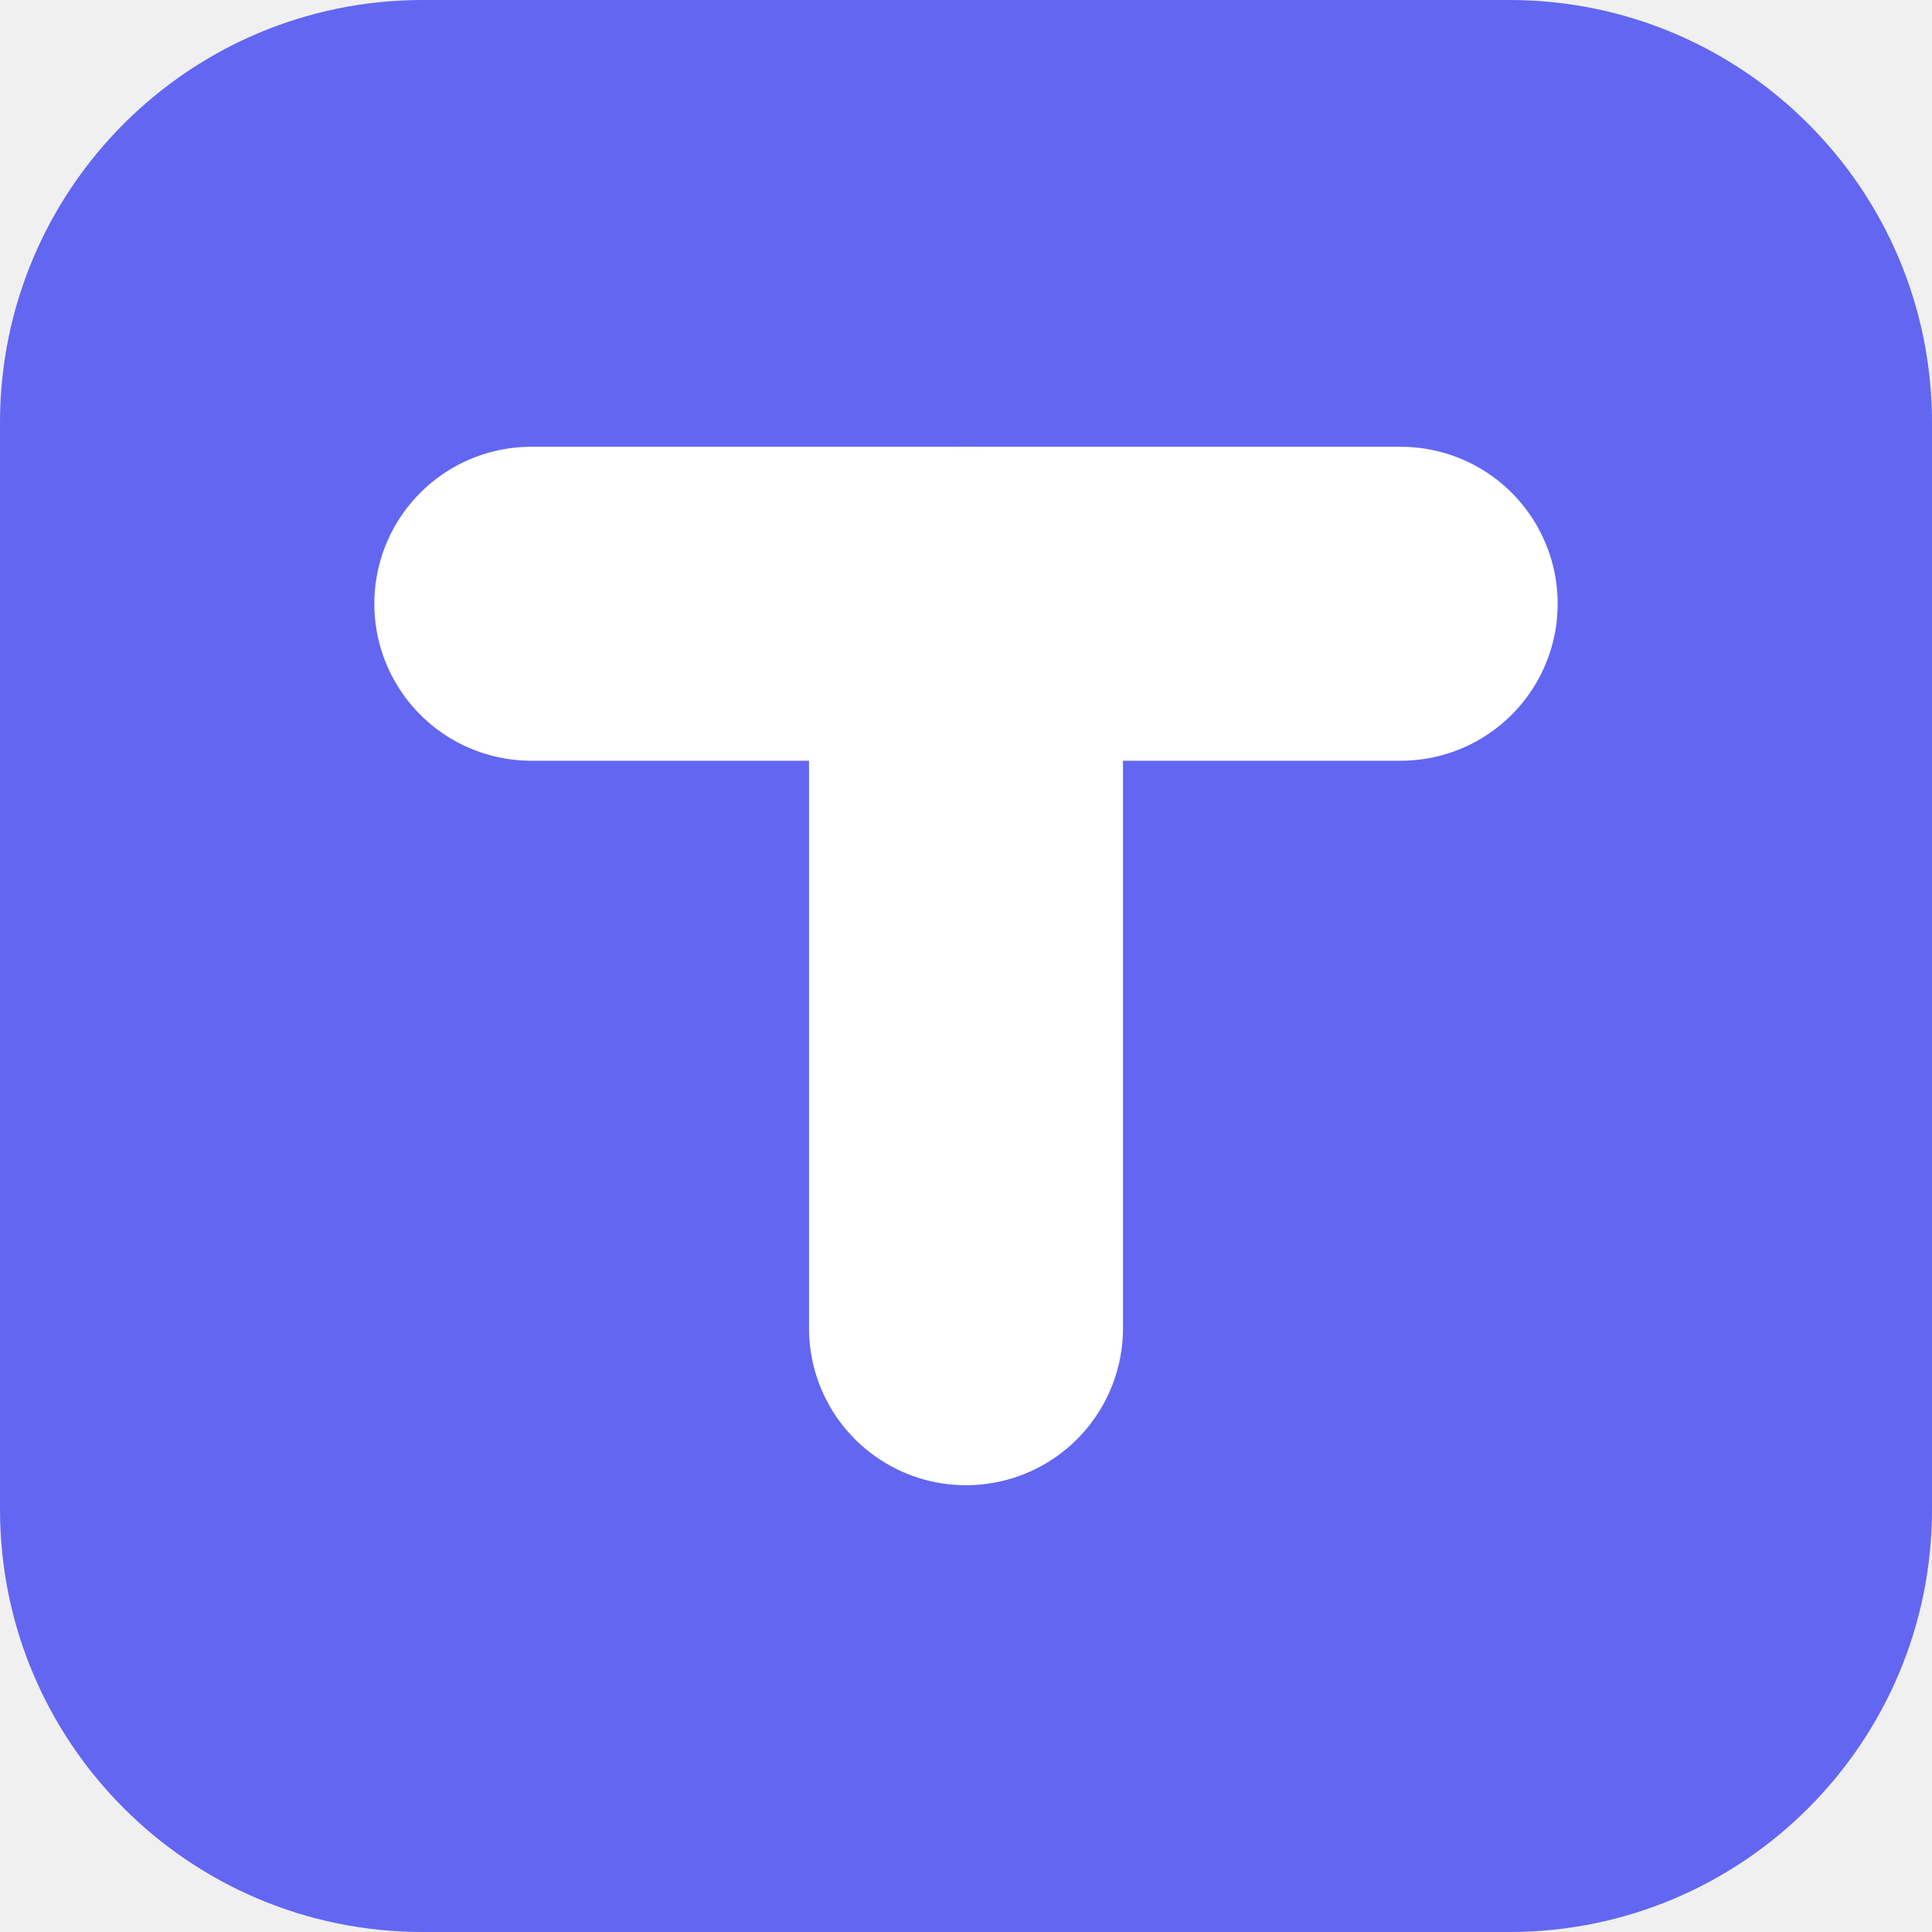
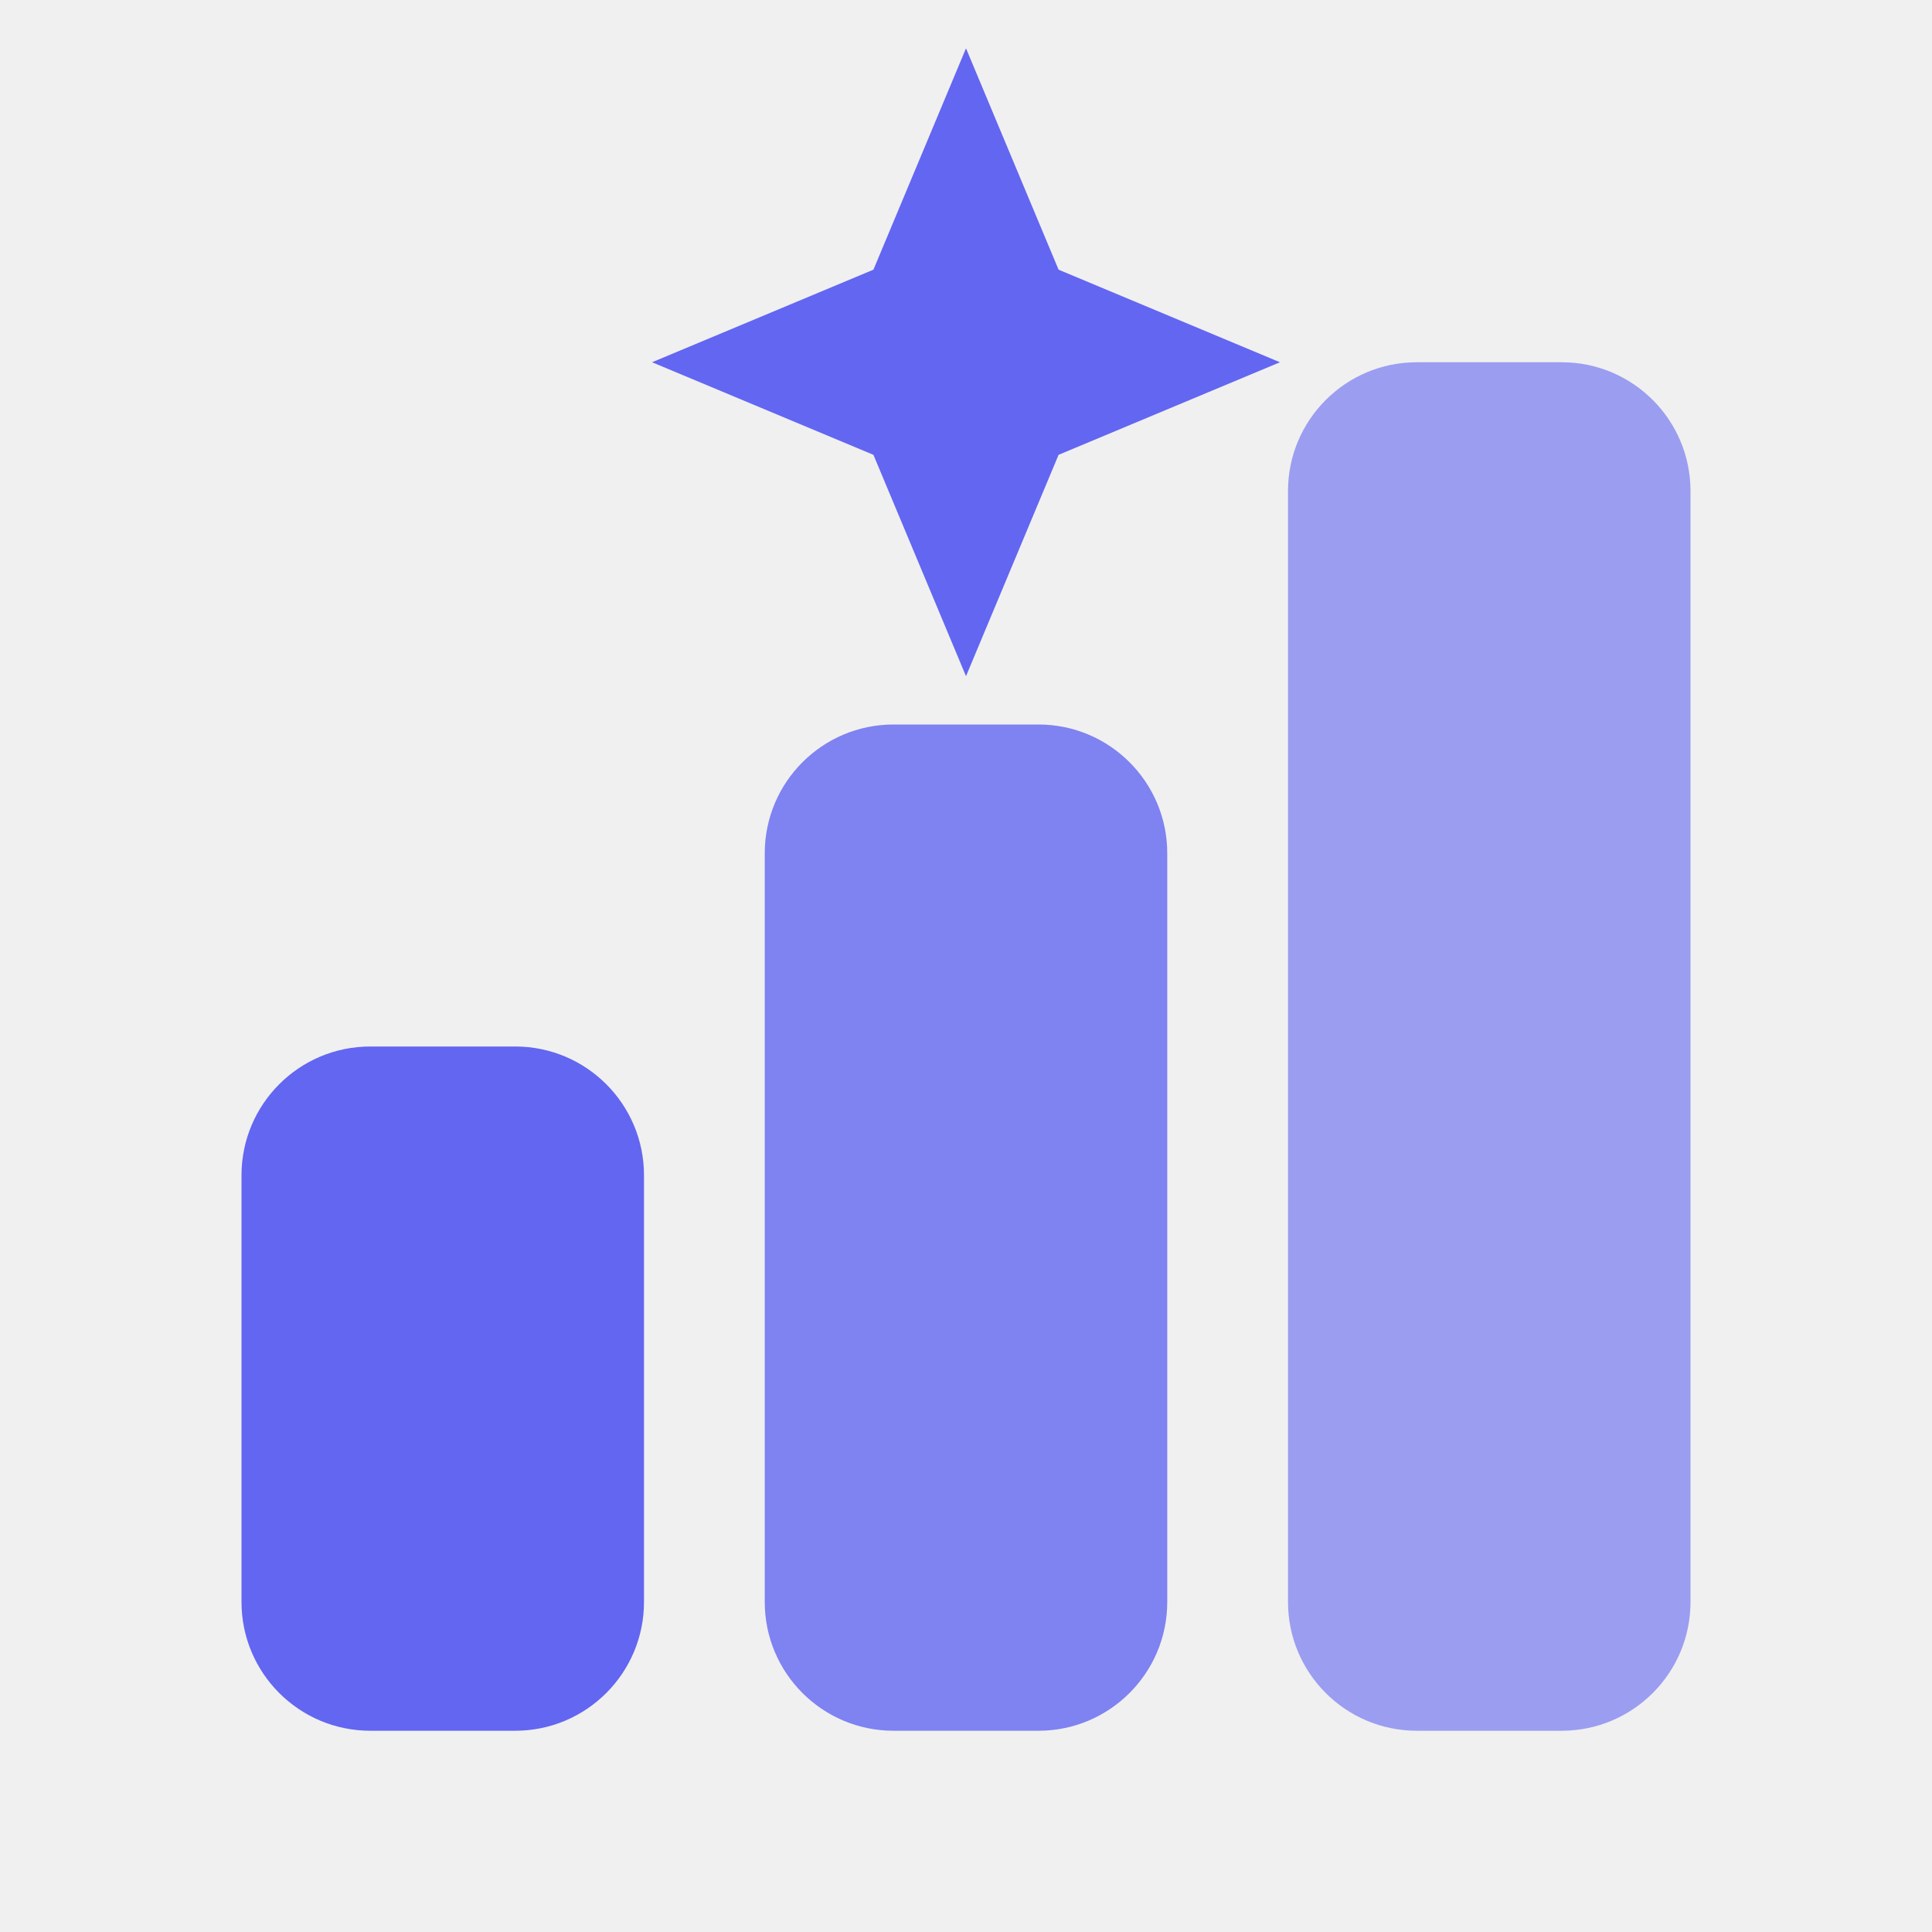
- <svg xmlns="http://www.w3.org/2000/svg" viewBox="0 0 32 32" width="32" height="32" role="img" aria-label="Trove">
-   <rect width="32" height="32" rx="7" fill="#6366f1" />
-   <g stroke="#fff" stroke-width="5.2" stroke-linecap="round" fill="none">
-     <path d="M8.8 10H23.2" />
-     <path d="M16 10V22" />
-   </g>
+ <svg xmlns="http://www.w3.org/2000/svg" viewBox="0 0 24 24">
+   <rect x="3" y="13" width="5" height="8.5" rx="1.6" fill="#6366f1" />
+   <rect x="9.5" y="9" width="5" height="12.5" rx="1.6" fill="#6366f1" opacity="0.8" />
+   <rect x="16" y="4.5" width="5" height="17" rx="1.6" fill="#6366f1" opacity="0.6" />
+   <path d="M12 0.6 l1.15 2.75 2.75 1.15 -2.75 1.15 -1.15 2.75 -1.15-2.75 -2.75-1.15 2.75-1.15 z" fill="#6366f1" />
</svg>
